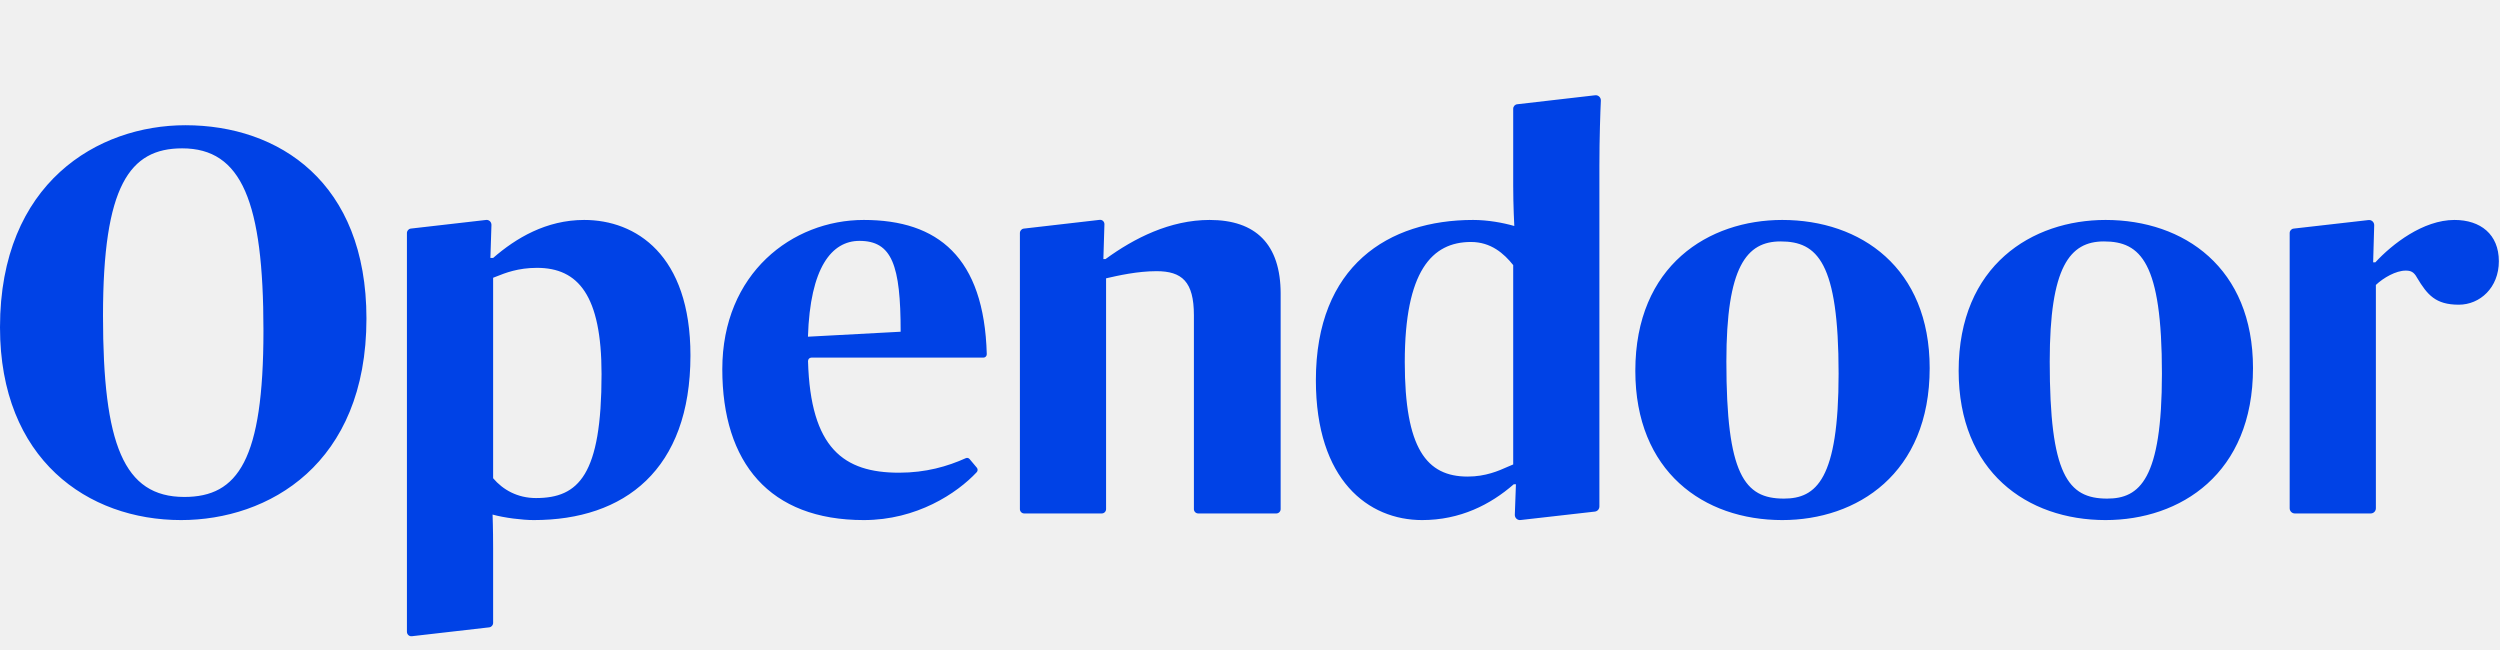
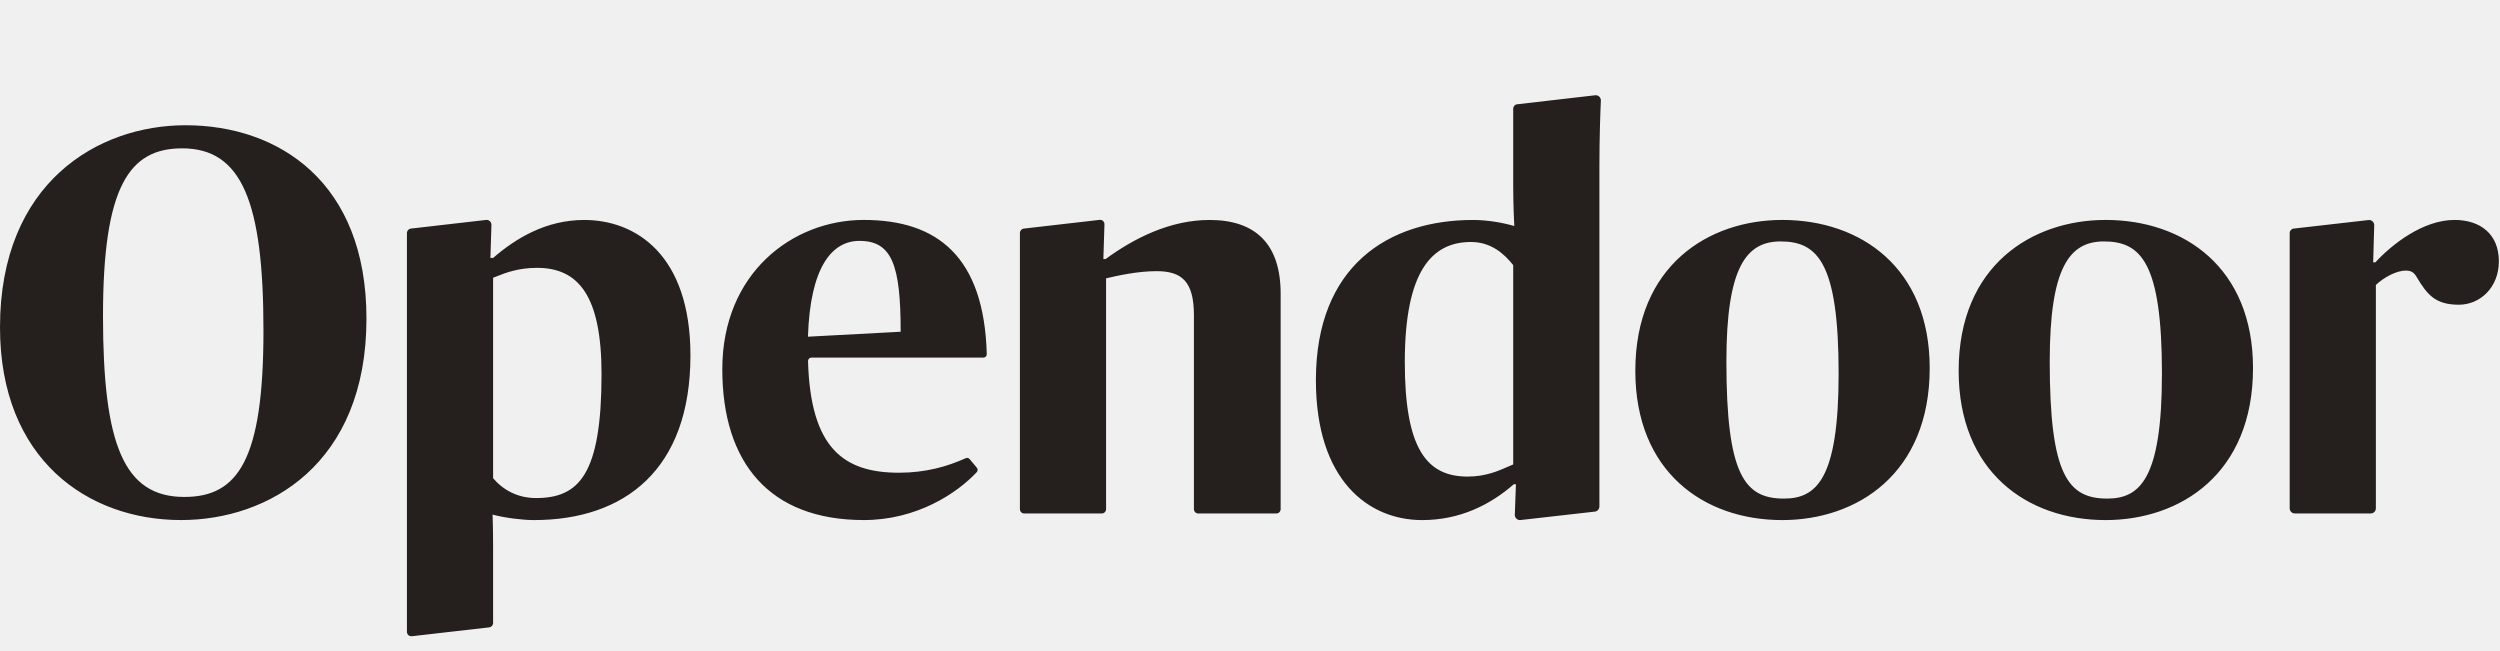
- <svg xmlns="http://www.w3.org/2000/svg" preserveAspectRatio="none" overflow="visible" style="display: block;" width="100" height="26" viewBox="0 0 100 26" fill="none">
-   <g id="Icon">
-     <path id="Vector" d="M60.304 18.673C59.948 18.832 59.427 19.063 58.707 19.063C57.059 19.063 56.191 17.939 56.191 14.481C56.191 10.847 57.276 9.679 58.837 9.679C59.639 9.679 60.16 10.142 60.528 10.604V18.578C60.462 18.603 60.388 18.636 60.304 18.673ZM63.976 6.64C63.976 5.501 64.014 4.455 64.034 4.025C64.04 3.9 63.935 3.799 63.812 3.81L60.689 4.17C60.598 4.179 60.528 4.256 60.528 4.349V7.433C60.528 8.225 60.572 9.04 60.572 9.04C60.116 8.908 59.509 8.798 58.924 8.798C55.541 8.798 52.635 10.626 52.635 15.208C52.635 19.217 54.738 20.803 56.885 20.803C58.403 20.803 59.618 20.186 60.55 19.371H60.637L60.593 20.587C60.587 20.716 60.699 20.819 60.825 20.801L63.8 20.463C63.901 20.449 63.976 20.361 63.976 20.258V6.64ZM7.286 5.934C9.671 5.934 10.538 8.071 10.538 13.225C10.538 18.401 9.519 19.878 7.372 19.878C4.944 19.878 4.12 17.763 4.12 12.631C4.12 7.432 5.182 5.934 7.286 5.934ZM7.416 5.009C3.925 5.009 0 7.3 0 13.093C0 18.38 3.513 20.803 7.242 20.803C10.733 20.803 14.658 18.578 14.658 12.741C14.658 7.278 11.146 5.009 7.416 5.009ZM19.725 19.129C20.115 19.591 20.701 19.922 21.438 19.922C23.151 19.922 24.062 18.997 24.062 14.966C24.062 11.816 23.129 10.714 21.481 10.714C20.719 10.714 20.208 10.919 19.86 11.058C19.812 11.077 19.767 11.095 19.725 11.111V19.129ZM19.725 10.318C20.636 9.525 21.85 8.798 23.368 8.798C25.428 8.798 27.618 10.186 27.618 14.217C27.618 18.798 24.972 20.803 21.351 20.803C20.896 20.803 20.18 20.715 19.703 20.583C19.703 20.583 19.725 21.155 19.725 21.926V23.936V24.916C19.725 25.007 19.657 25.084 19.568 25.094L16.473 25.449C16.369 25.461 16.277 25.378 16.277 25.271V23.936V9.322C16.277 9.23 16.344 9.154 16.434 9.143L19.443 8.798C19.56 8.784 19.662 8.88 19.658 9L19.616 10.318H19.725ZM32.318 13.468L36.026 13.269C36.026 10.604 35.68 9.635 34.378 9.635C33.272 9.635 32.405 10.692 32.318 13.468ZM28.892 14.767C28.892 10.935 31.689 8.798 34.552 8.798C37.509 8.798 39.365 10.282 39.471 14.166C39.473 14.241 39.413 14.305 39.338 14.305H32.455C32.38 14.305 32.32 14.368 32.321 14.444C32.418 17.943 33.757 18.908 35.961 18.908C37.037 18.908 37.905 18.654 38.631 18.327C38.684 18.303 38.746 18.317 38.784 18.363L39.073 18.707C39.116 18.759 39.116 18.836 39.07 18.886C38.279 19.733 36.668 20.803 34.552 20.803C30.779 20.803 28.892 18.512 28.892 14.767ZM44.222 10.362C45.371 9.525 46.802 8.798 48.385 8.798C50.228 8.798 51.226 9.767 51.226 11.75V20.364C51.226 20.46 51.148 20.538 51.053 20.538H47.928C47.833 20.538 47.756 20.46 47.756 20.364V12.609C47.756 11.265 47.279 10.847 46.26 10.847C45.501 10.847 44.72 11.023 44.243 11.133V20.364C44.243 20.46 44.166 20.538 44.072 20.538H40.967C40.873 20.538 40.796 20.46 40.796 20.364V9.322C40.796 9.23 40.863 9.154 40.952 9.144L43.987 8.794C44.091 8.782 44.181 8.867 44.177 8.973L44.135 10.362H44.222ZM71.224 9.657C72.698 9.657 73.544 10.494 73.544 14.944C73.544 19.173 72.656 19.944 71.354 19.944C69.771 19.944 69.055 18.975 69.055 14.459C69.055 10.67 69.858 9.657 71.224 9.657ZM71.289 8.798C68.362 8.798 65.413 10.604 65.413 14.833C65.413 18.864 68.145 20.803 71.289 20.803C74.282 20.803 77.187 18.952 77.187 14.723C77.187 10.714 74.433 8.798 71.289 8.798ZM86.477 14.944C86.477 10.494 85.632 9.657 84.157 9.657C82.791 9.657 81.989 10.67 81.989 14.459C81.989 18.975 82.705 19.944 84.287 19.944C85.589 19.944 86.477 19.173 86.477 14.944ZM78.346 14.833C78.346 10.604 81.295 8.798 84.222 8.798C87.366 8.798 90.12 10.714 90.12 14.723C90.12 18.952 87.215 20.803 84.222 20.803C81.078 20.803 78.346 18.864 78.346 14.833ZM95.013 10.494C95.685 9.767 96.921 8.798 98.179 8.798C99.219 8.798 99.954 9.371 99.954 10.45C99.954 11.507 99.198 12.188 98.352 12.188C97.421 12.188 97.094 11.794 96.683 11.111C96.553 10.868 96.422 10.824 96.227 10.824C95.837 10.824 95.338 11.111 95.035 11.397V20.331C95.035 20.445 94.943 20.538 94.831 20.538H91.791C91.678 20.538 91.587 20.445 91.587 20.331V9.322C91.587 9.23 91.654 9.154 91.744 9.144L94.742 8.802C94.865 8.788 94.972 8.888 94.968 9.014L94.926 10.494H95.013Z" fill="#0042E6" />
+ <svg xmlns="http://www.w3.org/2000/svg" preserveAspectRatio="none" overflow="visible" style="display: block;" width="94.538" height="24.58" viewBox="0 0 94.538 24.58" fill="none">
+   <g id="Icon" clip-path="url(#clip0_0_5)">
+     <path id="Vector" d="M57.01 17.654C56.674 17.803 56.181 18.022 55.5 18.022C53.942 18.022 53.123 16.959 53.123 13.69C53.123 10.254 54.148 9.151 55.623 9.151C56.382 9.151 56.874 9.588 57.222 10.025V17.563C57.16 17.587 57.089 17.619 57.01 17.654ZM60.482 6.277C60.482 5.201 60.518 4.212 60.537 3.806C60.543 3.687 60.443 3.591 60.327 3.602L57.374 3.943C57.288 3.95 57.222 4.024 57.222 4.112V7.027C57.222 7.776 57.263 8.547 57.263 8.547C56.833 8.422 56.259 8.318 55.706 8.318C52.508 8.318 49.761 10.046 49.761 14.377C49.761 18.167 51.749 19.667 53.778 19.667C55.213 19.667 56.361 19.084 57.243 18.313H57.325L57.283 19.463C57.279 19.585 57.384 19.682 57.503 19.665L60.316 19.346C60.411 19.332 60.482 19.249 60.482 19.152V6.277ZM6.888 5.61C9.143 5.61 9.963 7.63 9.963 12.503C9.963 17.396 8.999 18.792 6.97 18.792C4.674 18.792 3.895 16.793 3.895 11.941C3.895 7.026 4.899 5.61 6.888 5.61ZM7.011 4.736C3.71 4.736 0 6.901 0 12.378C0 17.376 3.321 19.666 6.847 19.666C10.147 19.666 13.858 17.563 13.858 12.045C13.858 6.881 10.537 4.736 7.011 4.736ZM18.647 18.084C19.017 18.521 19.57 18.834 20.267 18.834C21.886 18.834 22.747 17.959 22.747 14.148C22.747 11.17 21.866 10.129 20.308 10.129C19.587 10.129 19.104 10.322 18.775 10.454C18.73 10.472 18.687 10.489 18.647 10.504V18.084ZM18.647 9.755C19.509 9.005 20.656 8.318 22.091 8.318C24.039 8.318 26.109 9.63 26.109 13.44C26.109 17.772 23.608 19.667 20.185 19.667C19.755 19.667 19.078 19.583 18.627 19.459C18.627 19.459 18.647 20 18.647 20.729V22.629V23.555C18.647 23.642 18.584 23.714 18.499 23.724L15.573 24.059C15.475 24.071 15.388 23.992 15.388 23.891V22.629V8.813C15.388 8.726 15.452 8.654 15.536 8.644L18.381 8.317C18.492 8.305 18.588 8.395 18.584 8.509L18.545 9.755H18.647ZM30.553 12.732L34.059 12.545C34.059 10.025 33.731 9.109 32.501 9.109C31.455 9.109 30.635 10.108 30.553 12.732ZM27.314 13.961C27.314 10.337 29.959 8.317 32.665 8.317C35.461 8.317 37.215 9.721 37.315 13.392C37.317 13.463 37.26 13.523 37.189 13.523H30.682C30.611 13.523 30.555 13.584 30.556 13.655C30.648 16.963 31.913 17.876 33.997 17.876C35.014 17.876 35.835 17.636 36.521 17.326C36.572 17.303 36.63 17.317 36.666 17.36L36.939 17.686C36.98 17.735 36.979 17.807 36.936 17.854C36.188 18.655 34.666 19.666 32.665 19.666C29.098 19.666 27.314 17.501 27.314 13.961ZM41.807 9.796C42.893 9.005 44.246 8.318 45.742 8.318C47.485 8.318 48.428 9.234 48.428 11.108V19.252C48.428 19.343 48.355 19.417 48.265 19.417H45.31C45.221 19.417 45.148 19.343 45.148 19.252V11.92C45.148 10.65 44.697 10.254 43.734 10.254C43.016 10.254 42.278 10.421 41.827 10.525V19.252C41.827 19.343 41.754 19.417 41.664 19.417H38.73C38.64 19.417 38.568 19.343 38.568 19.252V8.812C38.568 8.726 38.631 8.654 38.716 8.644L41.584 8.314C41.683 8.303 41.768 8.383 41.765 8.483L41.724 9.796H41.807ZM67.334 9.13C68.728 9.13 69.528 9.921 69.528 14.127C69.528 18.125 68.687 18.854 67.457 18.854C65.96 18.854 65.284 17.938 65.284 13.669C65.284 10.088 66.043 9.13 67.334 9.13ZM67.396 8.317C64.628 8.317 61.84 10.025 61.84 14.023C61.84 17.834 64.423 19.667 67.396 19.667C70.225 19.667 72.972 17.917 72.972 13.919C72.972 10.129 70.368 8.317 67.396 8.317ZM81.754 14.127C81.754 9.921 80.955 9.13 79.561 9.13C78.269 9.13 77.511 10.088 77.511 13.669C77.511 17.938 78.188 18.854 79.684 18.854C80.914 18.854 81.754 18.125 81.754 14.127ZM74.067 14.023C74.067 10.025 76.855 8.317 79.622 8.317C82.595 8.317 85.198 10.129 85.198 13.919C85.198 17.917 82.452 19.667 79.622 19.667C76.65 19.667 74.067 17.834 74.067 14.023ZM89.824 9.921C90.459 9.234 91.628 8.317 92.817 8.317C93.801 8.317 94.495 8.859 94.495 9.879C94.495 10.879 93.78 11.523 92.981 11.523C92.1 11.523 91.792 11.149 91.403 10.504C91.279 10.275 91.156 10.233 90.972 10.233C90.603 10.233 90.131 10.504 89.844 10.775V19.221C89.844 19.329 89.758 19.416 89.651 19.416H86.778C86.671 19.416 86.585 19.329 86.585 19.221V8.813C86.585 8.726 86.649 8.654 86.733 8.644L89.567 8.321C89.684 8.308 89.785 8.402 89.782 8.522L89.742 9.921H89.824Z" fill="#25201D" />
  </g>
+   <defs>
+     <clipPath id="clip0_0_5">
+       <rect width="94.538" height="24.58" fill="white" />
+     </clipPath>
+   </defs>
</svg>
